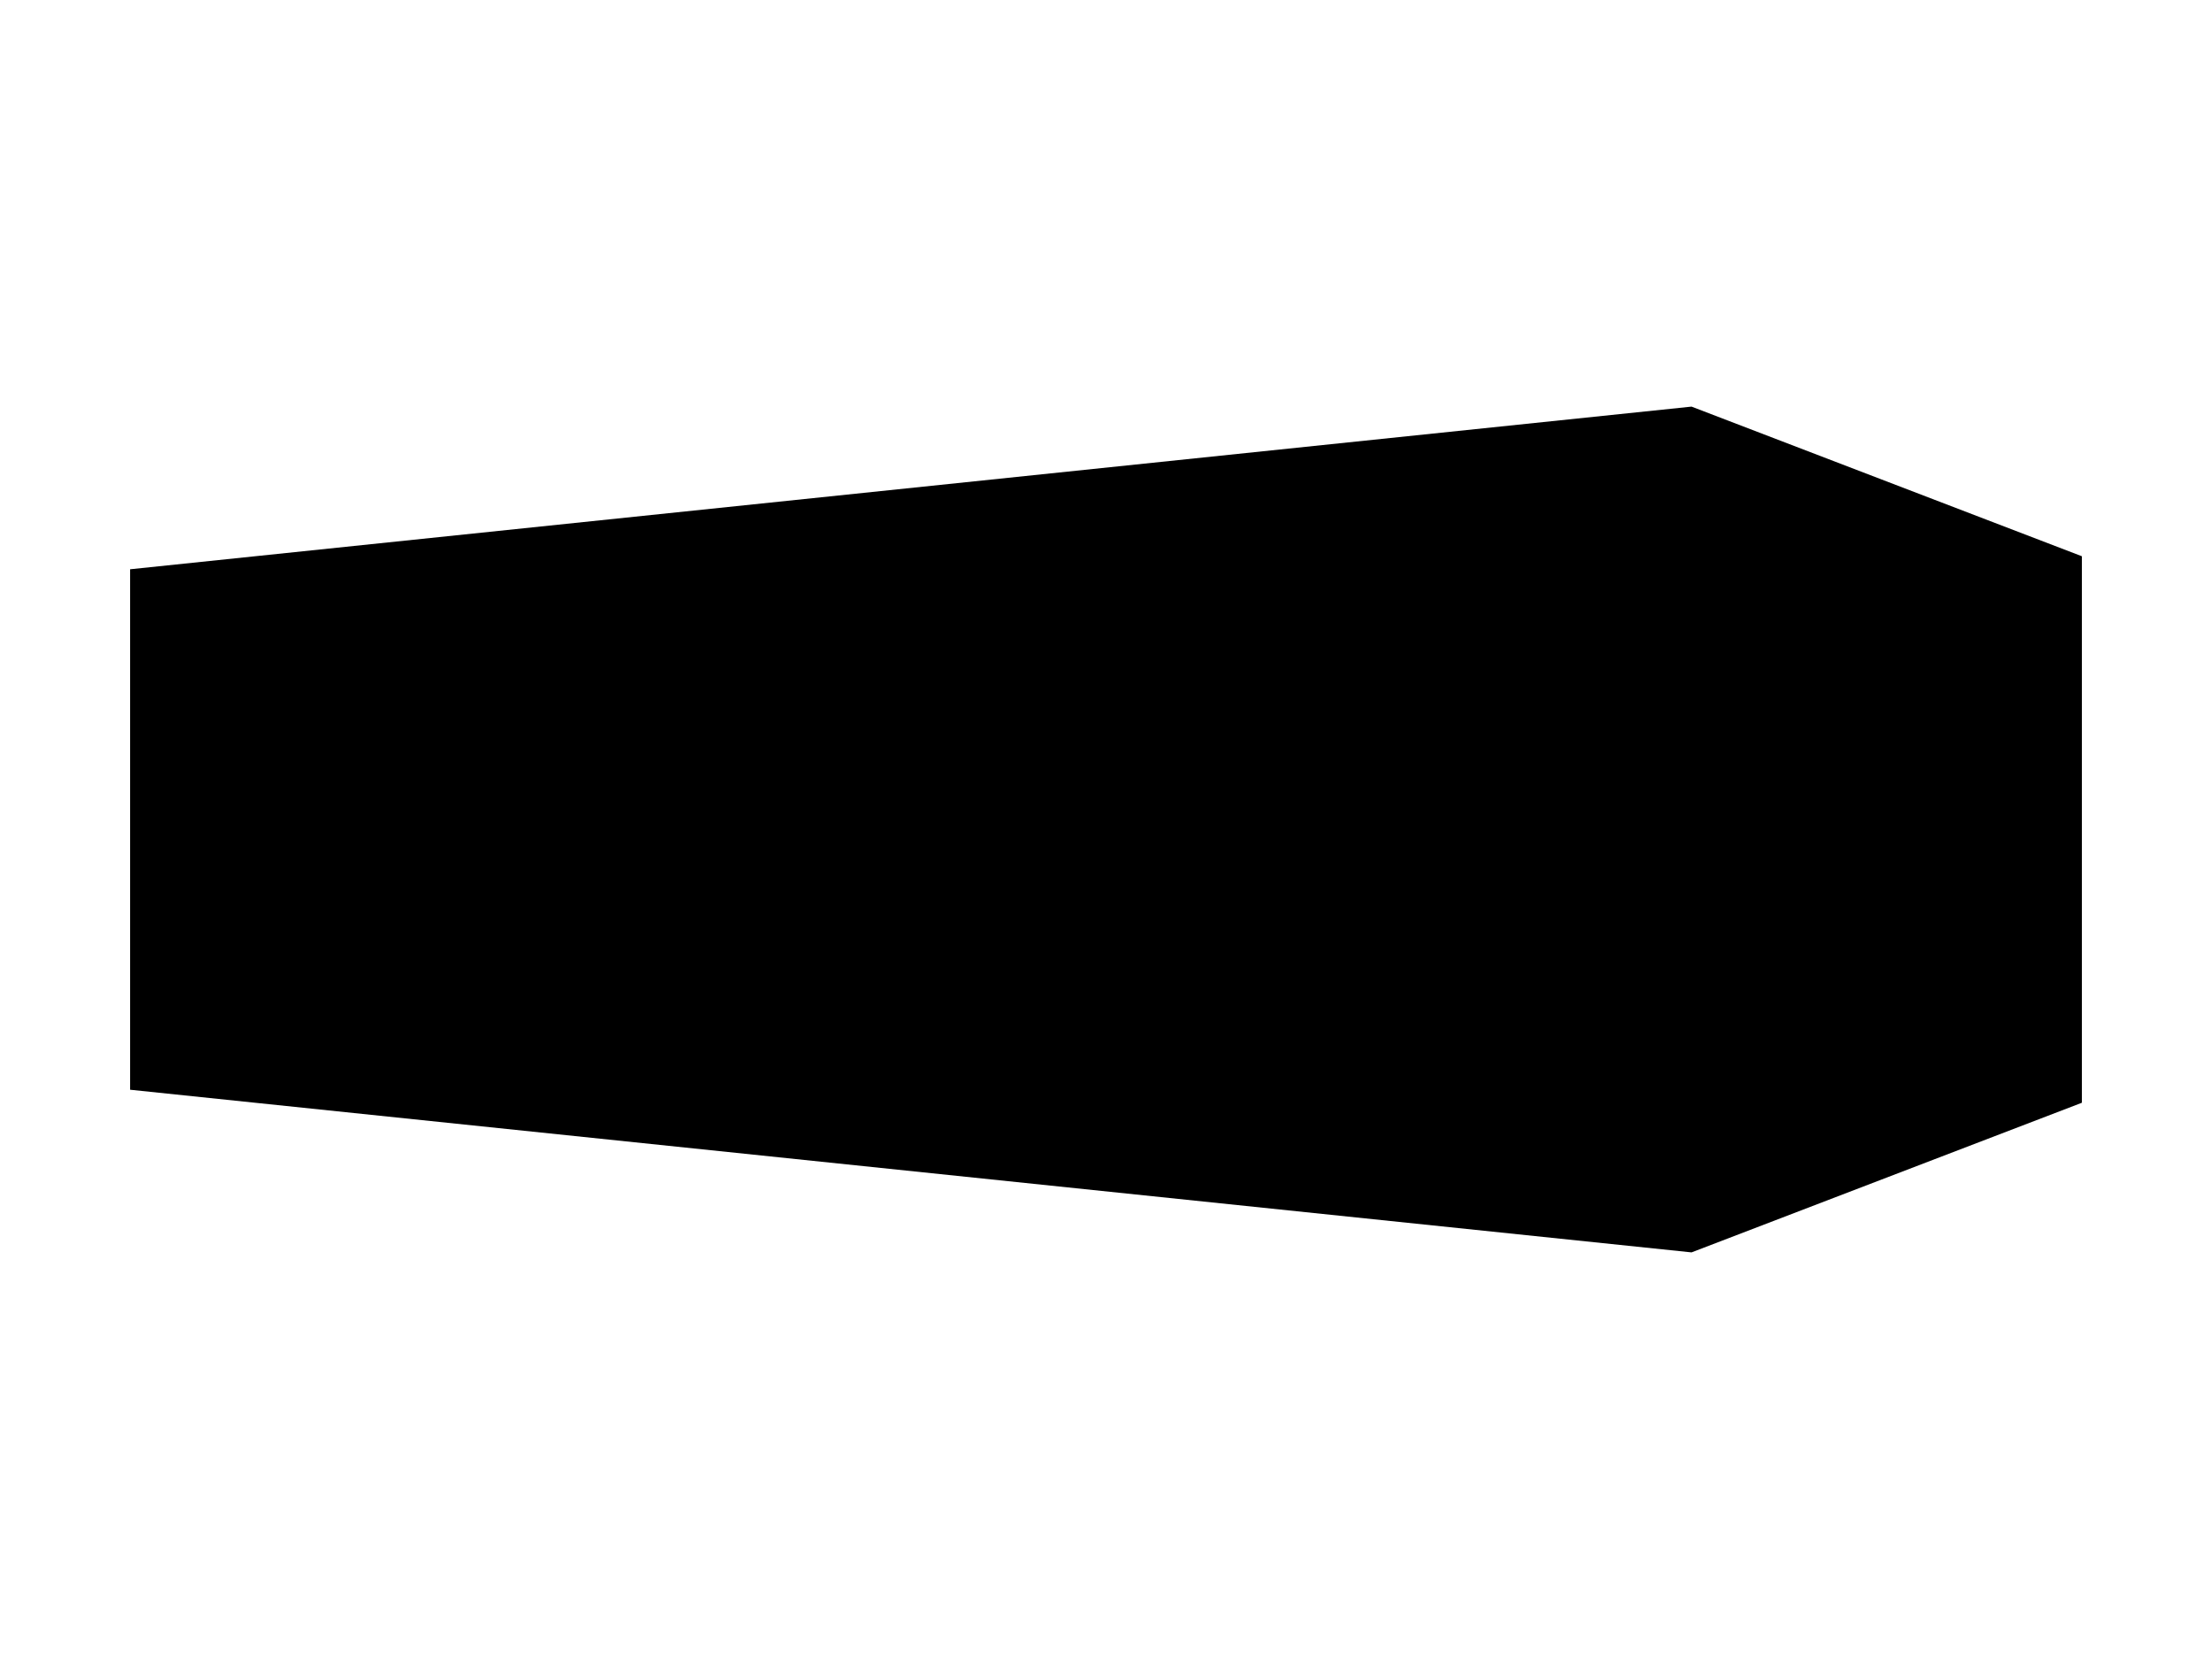
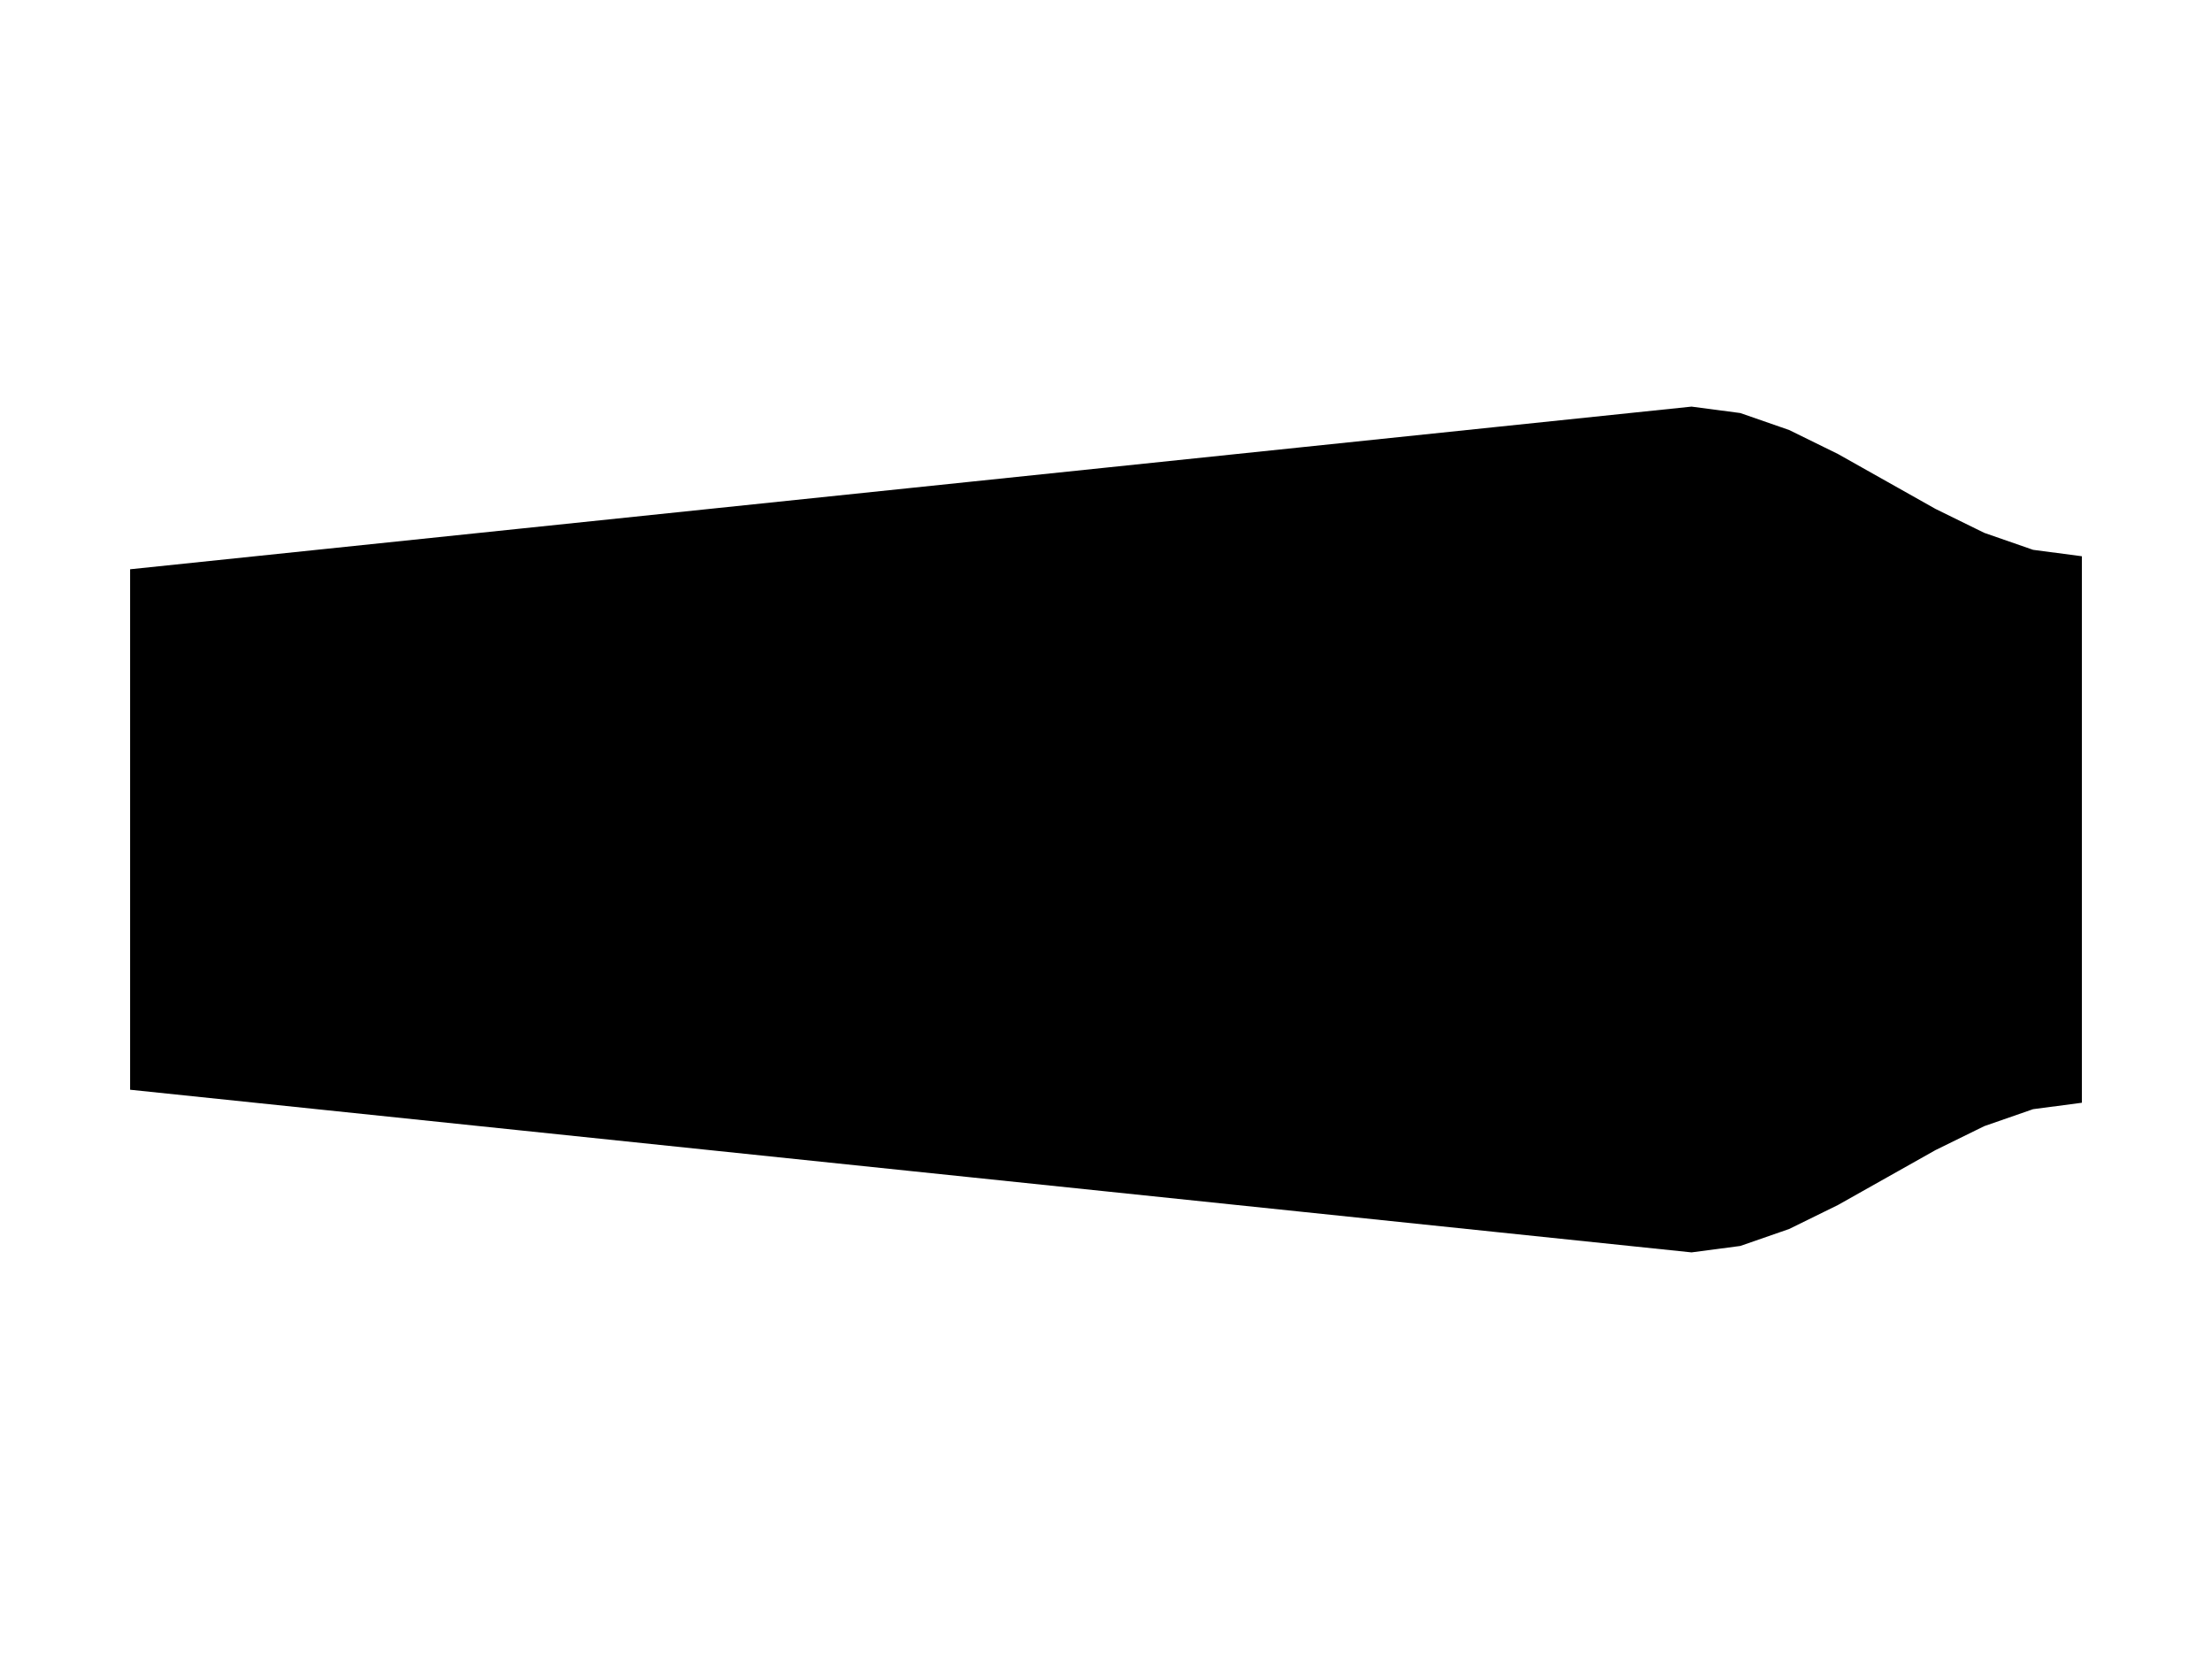
<svg xmlns="http://www.w3.org/2000/svg" width="800" height="600" viewBox="-160 -42.5 170 85">
  <g class="tuner-layout">
-     <polygon class="headstock-plan" points="0,21 0,-21 -30,-32.5 -150,-20 -150,20 -30,32.5" />
+     <polygon class="headstock-plan" points="0,21 0,-21 -3.75,-21.494 -7.5,-22.797 -11.25,-24.639 -15,-26.75 -18.75,-28.861 -22.5,-30.703 -26.25,-32.006 -30,-32.5 -45,-30.938 -60,-29.375 -75,-27.812 -90,-26.25 -105,-24.688 -120,-23.125 -135,-21.562 -150,-20 -150,20 -135,21.562 -120,23.125 -105,24.688 -90,26.25 -75,27.812 -60,29.375 -45,30.938 -30,32.5 -26.25,32.006 -22.5,30.703 -18.75,28.861 -15,26.75 -11.25,24.639 -7.5,22.797 -3.75,21.494" />
    <circle class="tuner-hole bass" cx="-60" cy="21" r="5" />
    <circle class="tuner-hole bass" cx="-95" cy="18" r="5" />
    <circle class="tuner-hole bass" cx="-130" cy="15" r="5" />
    <circle class="tuner-hole treble" cx="-60" cy="-21" r="5" />
    <circle class="tuner-hole treble" cx="-95" cy="-18" r="5" />
    <circle class="tuner-hole treble" cx="-130" cy="-15" r="5" />
  </g>
</svg>
